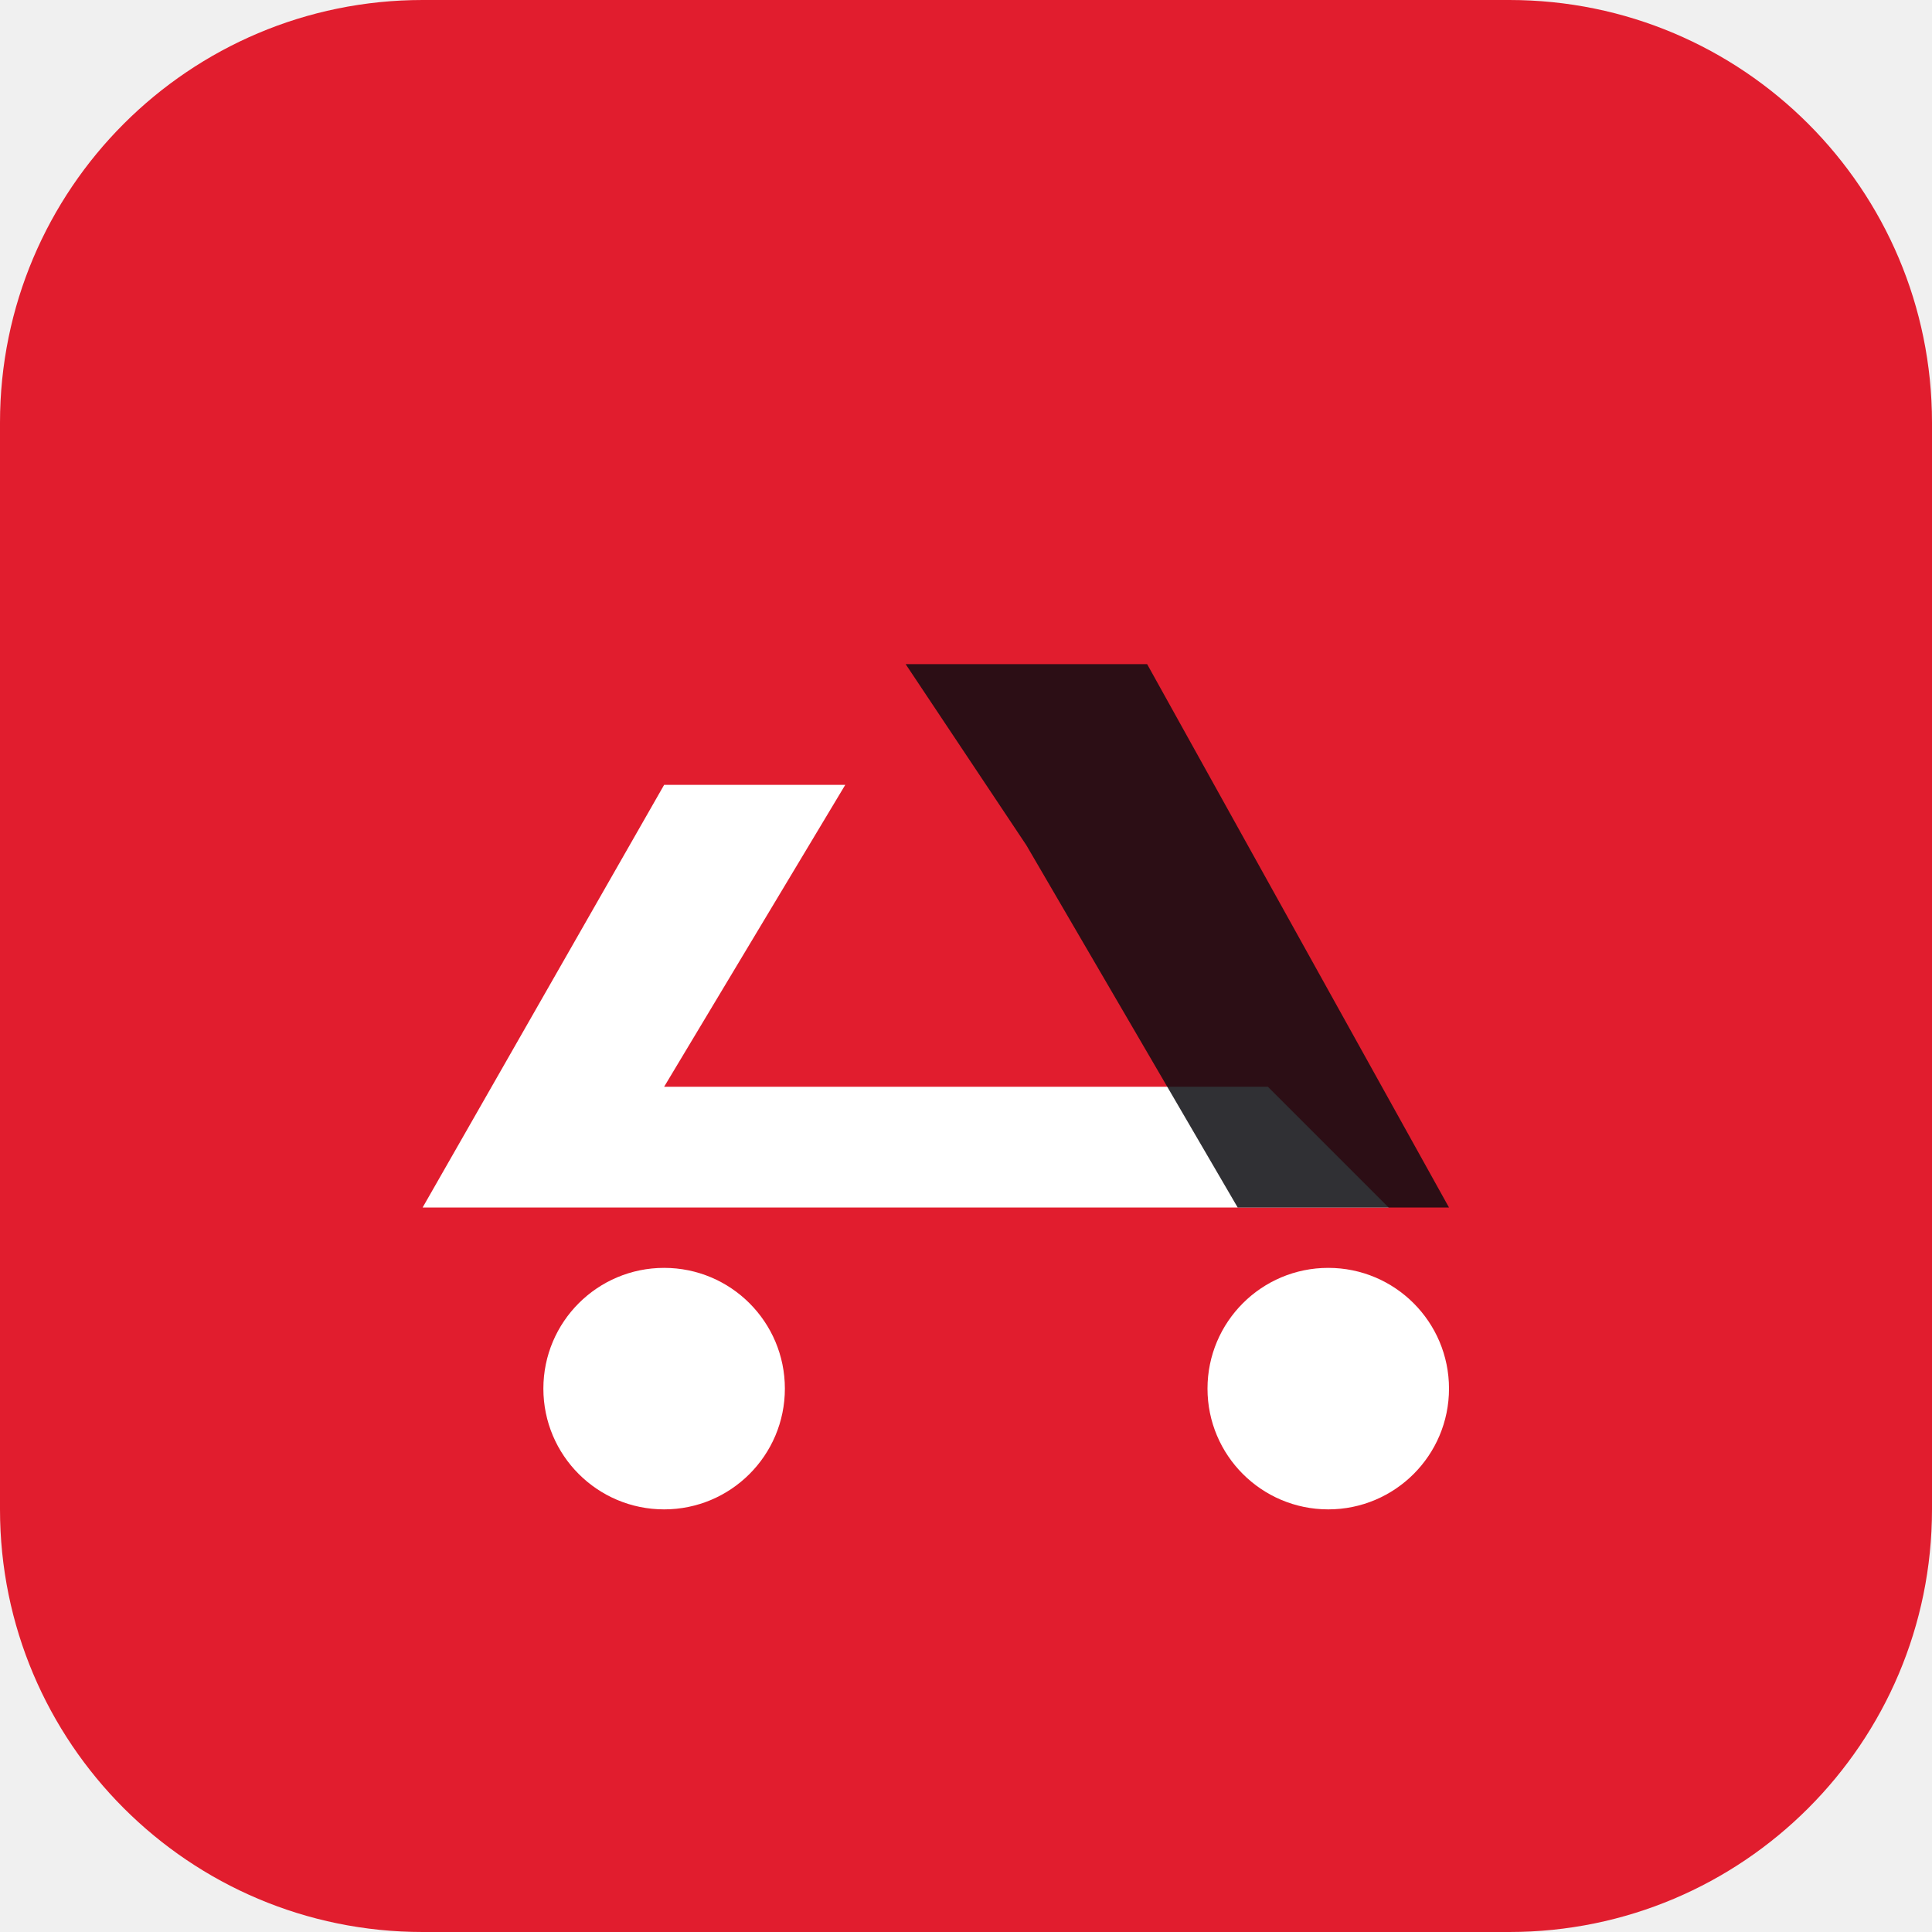
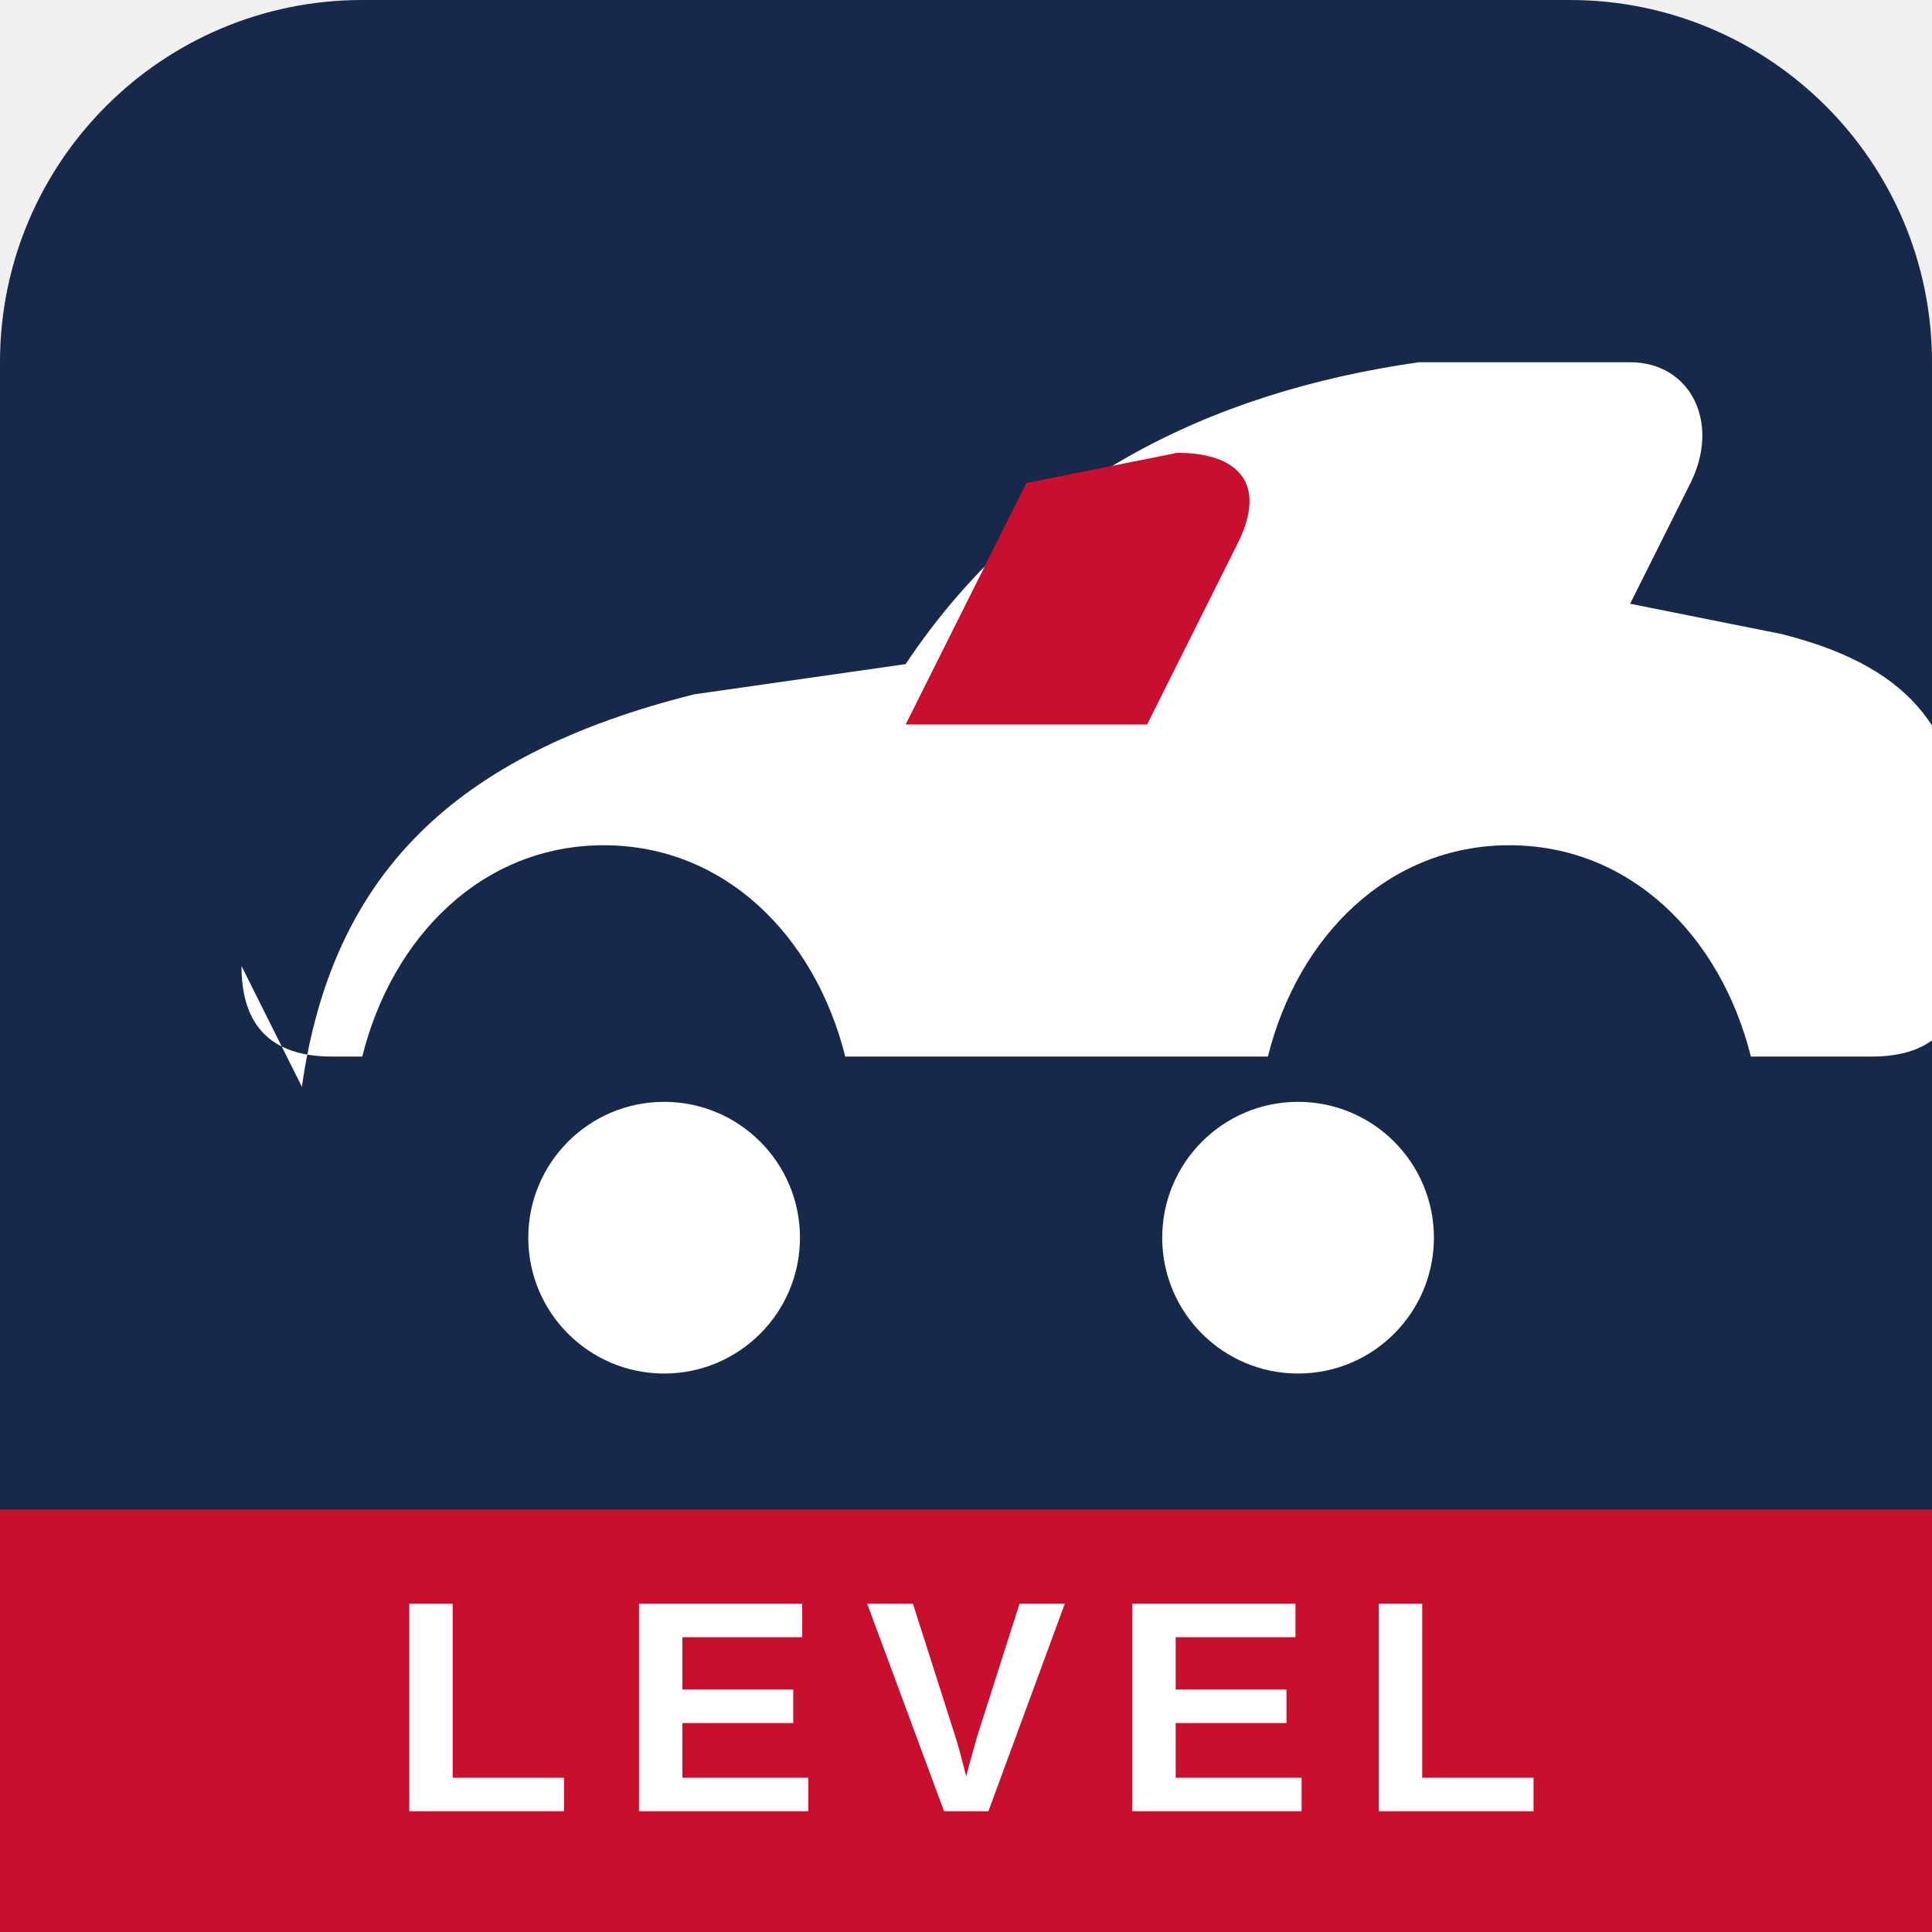
<svg xmlns="http://www.w3.org/2000/svg" viewBox="0 0 64 64" width="64" height="64">
-   <rect width="64" height="64" rx="14" fill="#e11d2e" />
-   <path d="M14 40 l8 -14 h6 l-6 10 h20 l4 4 z" fill="#ffffff" />
-   <path d="M30 22 h8 l10 18 h-7 l-7 -12 z" fill="#0c0c10" opacity="0.85" />
-   <circle cx="22" cy="46" r="4" fill="#ffffff" />
-   <circle cx="44" cy="46" r="4" fill="#ffffff" />
+   <rect width="64" height="64" rx="12" fill="#16294a" />
+   <rect y="50" width="64" height="14" fill="#c8102e" />
+   <rect y="50" width="64" height="14" fill="none" />
+   <path d="M10 40 c1 -7 5 -11 13 -13 l7 -1 c4 -6 10 -9 17 -10 l7 0 c2 0 3 2 2 4 l-2 4 5 1 c4 1 6 3 6 7 l0 4 c0 2 -1 3 -3 3 l-4 0 c-1 -4 -4 -7 -8 -7 c-4 0 -7 3 -8 7 l-14 0 c-1 -4 -4 -7 -8 -7 c-4 0 -7 3 -8 7 l-1 0 c-2 0 -3 -1 -3 -3 z" fill="#ffffff" transform="translate(0,-4)" />
+   <path d="M34 20 l-4 8 8 0 3 -6 c1 -2 0 -3 -2 -3 z" fill="#c8102e" transform="translate(0,-4)" />
+   <circle cx="22" cy="41" r="4.5" fill="#ffffff" />
+   <circle cx="43" cy="41" r="4.5" fill="#ffffff" />
+   <text x="32" y="60" text-anchor="middle" font-family="Arial Narrow, Arial, sans-serif" font-weight="bold" font-size="10" fill="#ffffff" letter-spacing="1.5">LEVEL</text>
</svg>
